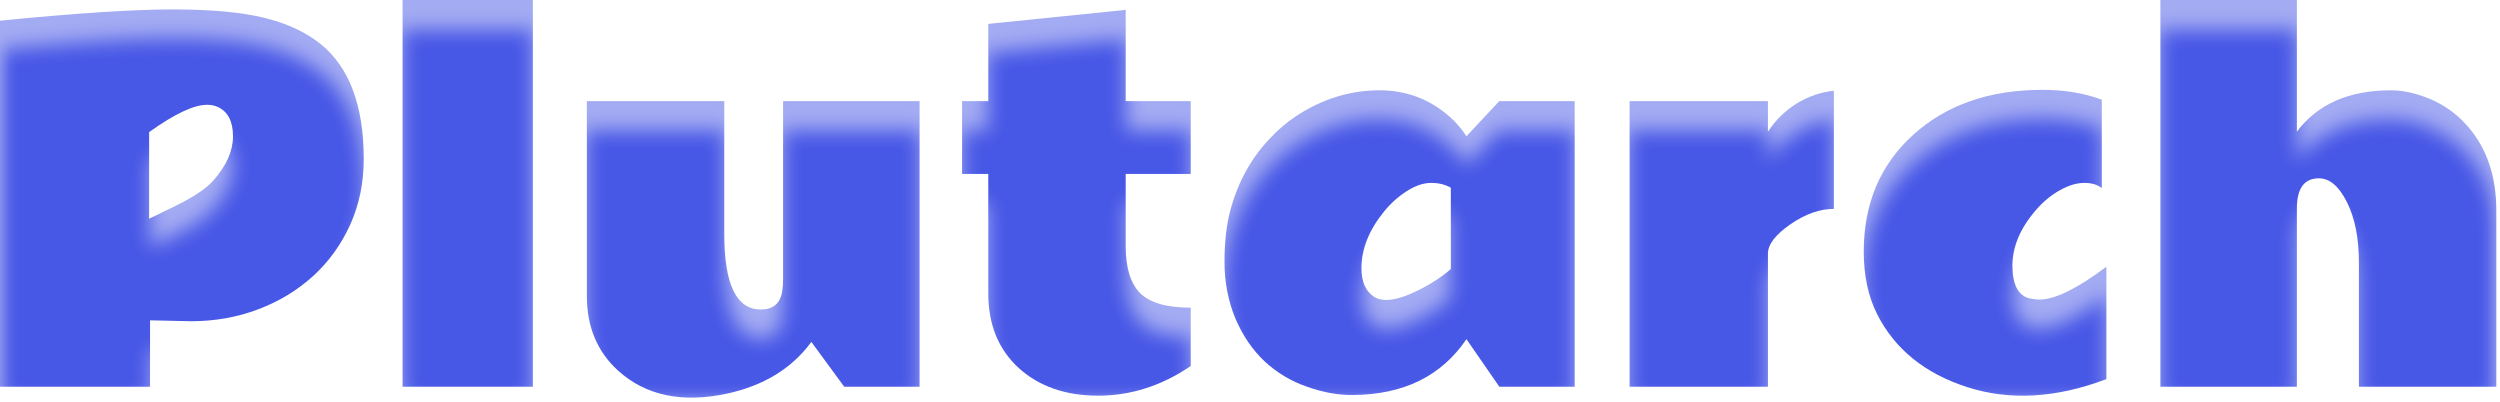
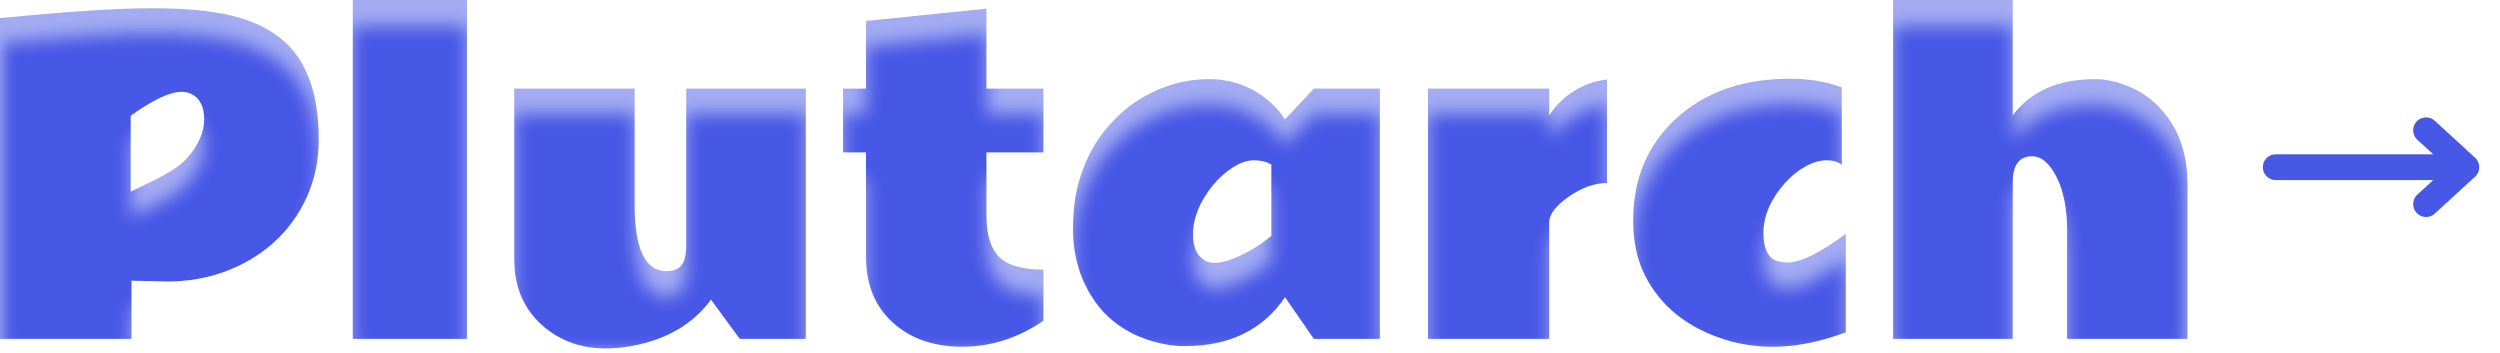
- <svg xmlns="http://www.w3.org/2000/svg" width="510" height="82" viewBox="0 0 510 82" fill="none">
-   <g filter="url(#filter0_i_826_10839)">
+ <svg xmlns="http://www.w3.org/2000/svg" width="582" height="82" viewBox="0 0 582 82" fill="none">
+   <g filter="url(#filter0_i_1371_4877)">
    <path d="M0 4.219C15.5 2.688 27.219 1.922 35.156 1.922C43.094 1.922 49.375 2.5 54 3.656C58.656 4.812 62.484 6.609 65.484 9.047C71.297 13.797 74.203 21.594 74.203 32.438C74.203 37.312 73.281 41.781 71.438 45.844C69.594 49.906 67.078 53.391 63.891 56.297C60.703 59.203 56.969 61.469 52.688 63.094C48.406 64.719 43.828 65.531 38.953 65.531L30.609 65.344V78.891H0V4.219ZM42.234 21.375C39.547 21.375 35.609 23.234 30.422 26.953V44.625L35.906 41.953C39.531 40.172 42.062 38.469 43.5 36.844C46.188 33.812 47.531 30.797 47.531 27.797C47.531 24.797 46.516 22.812 44.484 21.844C43.828 21.531 43.078 21.375 42.234 21.375Z" fill="#4757E6" />
    <path d="M108.703 78.891H82.125V0H108.703V78.891Z" fill="#4757E6" />
    <path d="M147.75 47.766C147.75 58.016 150.234 63.141 155.203 63.141C157.703 63.141 159.156 61.922 159.562 59.484C159.688 58.734 159.75 57.906 159.75 57V20.625H187.594V78.891H172.219L165.516 69.75C161.547 75.156 155.812 78.672 148.312 80.297C139.125 82.266 131.719 80.703 126.094 75.609C121.844 71.766 119.719 66.688 119.719 60.375V20.625H147.75V47.766Z" fill="#4757E6" />
    <path d="M242.906 74.672C236.969 78.703 230.672 80.719 224.016 80.719C217.391 80.719 212 78.844 207.844 75.094C203.688 71.312 201.609 66.234 201.609 59.859V35.484H196.266V20.625H201.609V4.875L229.641 2.016V20.625H242.906V35.484H229.641V50.203C229.641 54.609 230.625 57.812 232.594 59.812C234.594 61.781 238.031 62.766 242.906 62.766V74.672Z" fill="#4757E6" />
    <path d="M258 73.734C255.5 71.391 253.5 68.453 252 64.922C250.531 61.359 249.797 57.531 249.797 53.438C249.797 49.344 250.203 45.797 251.016 42.797C252.641 36.828 255.484 31.812 259.547 27.75C261.484 25.75 263.641 24.062 266.016 22.688C270.891 19.844 276.031 18.422 281.438 18.422C286.875 18.422 291.641 20.219 295.734 23.812C297.047 24.969 298.188 26.297 299.156 27.797L305.859 20.625H321.234V78.891H305.859L299.156 69.188C294.031 76.75 286.266 80.547 275.859 80.578C272.984 80.609 269.906 80.047 266.625 78.891C263.375 77.766 260.5 76.047 258 73.734ZM295.969 38.297C294.844 37.641 293.5 37.312 291.938 37.312C290.375 37.312 288.719 37.875 286.969 39C285.25 40.094 283.703 41.484 282.328 43.172C279.266 46.953 277.734 50.797 277.734 54.703C277.734 57.453 278.578 59.391 280.266 60.516C281.828 61.547 284.203 61.406 287.391 60.094C290.609 58.75 293.469 57.016 295.969 54.891V38.297Z" fill="#4757E6" />
    <path d="M374.109 42.609C371.234 42.609 368.281 43.656 365.25 45.75C362.219 47.844 360.688 49.828 360.656 51.703V78.891H332.438V20.625H360.656V26.859C362.25 24.453 364.219 22.531 366.562 21.094C368.938 19.656 371.453 18.797 374.109 18.516V42.609Z" fill="#4757E6" />
    <path d="M416.016 61.125C419.172 61.125 423.734 58.891 429.703 54.422V77.344C419.453 81.219 410 81.766 401.344 78.984C392.688 76.203 386.547 71.234 382.922 64.078C381.109 60.453 380.203 56.203 380.203 51.328C380.203 41.516 383.578 33.562 390.328 27.469C397.078 21.375 405.859 18.328 416.672 18.328C421.141 18.328 425.172 19 428.766 20.344V38.391C427.922 37.672 426.734 37.312 425.203 37.312C423.672 37.312 422.031 37.797 420.281 38.766C418.531 39.734 416.938 41.031 415.5 42.656C412.188 46.406 410.531 50.266 410.531 54.234C410.562 58.172 411.766 60.391 414.141 60.891C414.766 61.016 415.391 61.094 416.016 61.125Z" fill="#4757E6" />
    <path d="M468.562 26.859C472.781 21.234 479.172 18.422 487.734 18.422C490.172 18.422 492.766 18.984 495.516 20.109C498.266 21.234 500.656 22.859 502.688 24.984C507.062 29.516 509.25 35.516 509.25 42.984V78.891H481.219V53.625C481.219 48.594 480.406 44.469 478.781 41.25C477.156 38 475.25 36.375 473.062 36.375C470.062 36.375 468.562 38.422 468.562 42.516V78.891H440.719V0H468.562V26.859Z" fill="#4757E6" />
  </g>
+   <path d="M529.789 38.922H574.164M574.164 38.922L564.789 30.328M574.164 38.922L564.789 47.516" stroke="#4757E6" stroke-width="6" stroke-linecap="round" stroke-linejoin="round" />
  <defs>
-     <filter id="filter0_i_826_10839" x="0" y="0" width="509.25" height="85.12" filterUnits="userSpaceOnUse" color-interpolation-filters="sRGB">
+     <filter id="filter0_i_1371_4877" x="0" y="0" width="509.25" height="85.12" filterUnits="userSpaceOnUse" color-interpolation-filters="sRGB">
      <feFlood flood-opacity="0" result="BackgroundImageFix" />
      <feBlend mode="normal" in="SourceGraphic" in2="BackgroundImageFix" result="shape" />
      <feColorMatrix in="SourceAlpha" type="matrix" values="0 0 0 0 0 0 0 0 0 0 0 0 0 0 0 0 0 0 127 0" result="hardAlpha" />
      <feOffset dy="6" />
      <feGaussianBlur stdDeviation="2" />
      <feComposite in2="hardAlpha" operator="arithmetic" k2="-1" k3="1" />
      <feColorMatrix type="matrix" values="0 0 0 0 1 0 0 0 0 1 0 0 0 0 1 0 0 0 0.5 0" />
-       <feBlend mode="normal" in2="shape" result="effect1_innerShadow_826_10839" />
+       <feBlend mode="normal" in2="shape" result="effect1_innerShadow_1371_4877" />
    </filter>
  </defs>
</svg>
